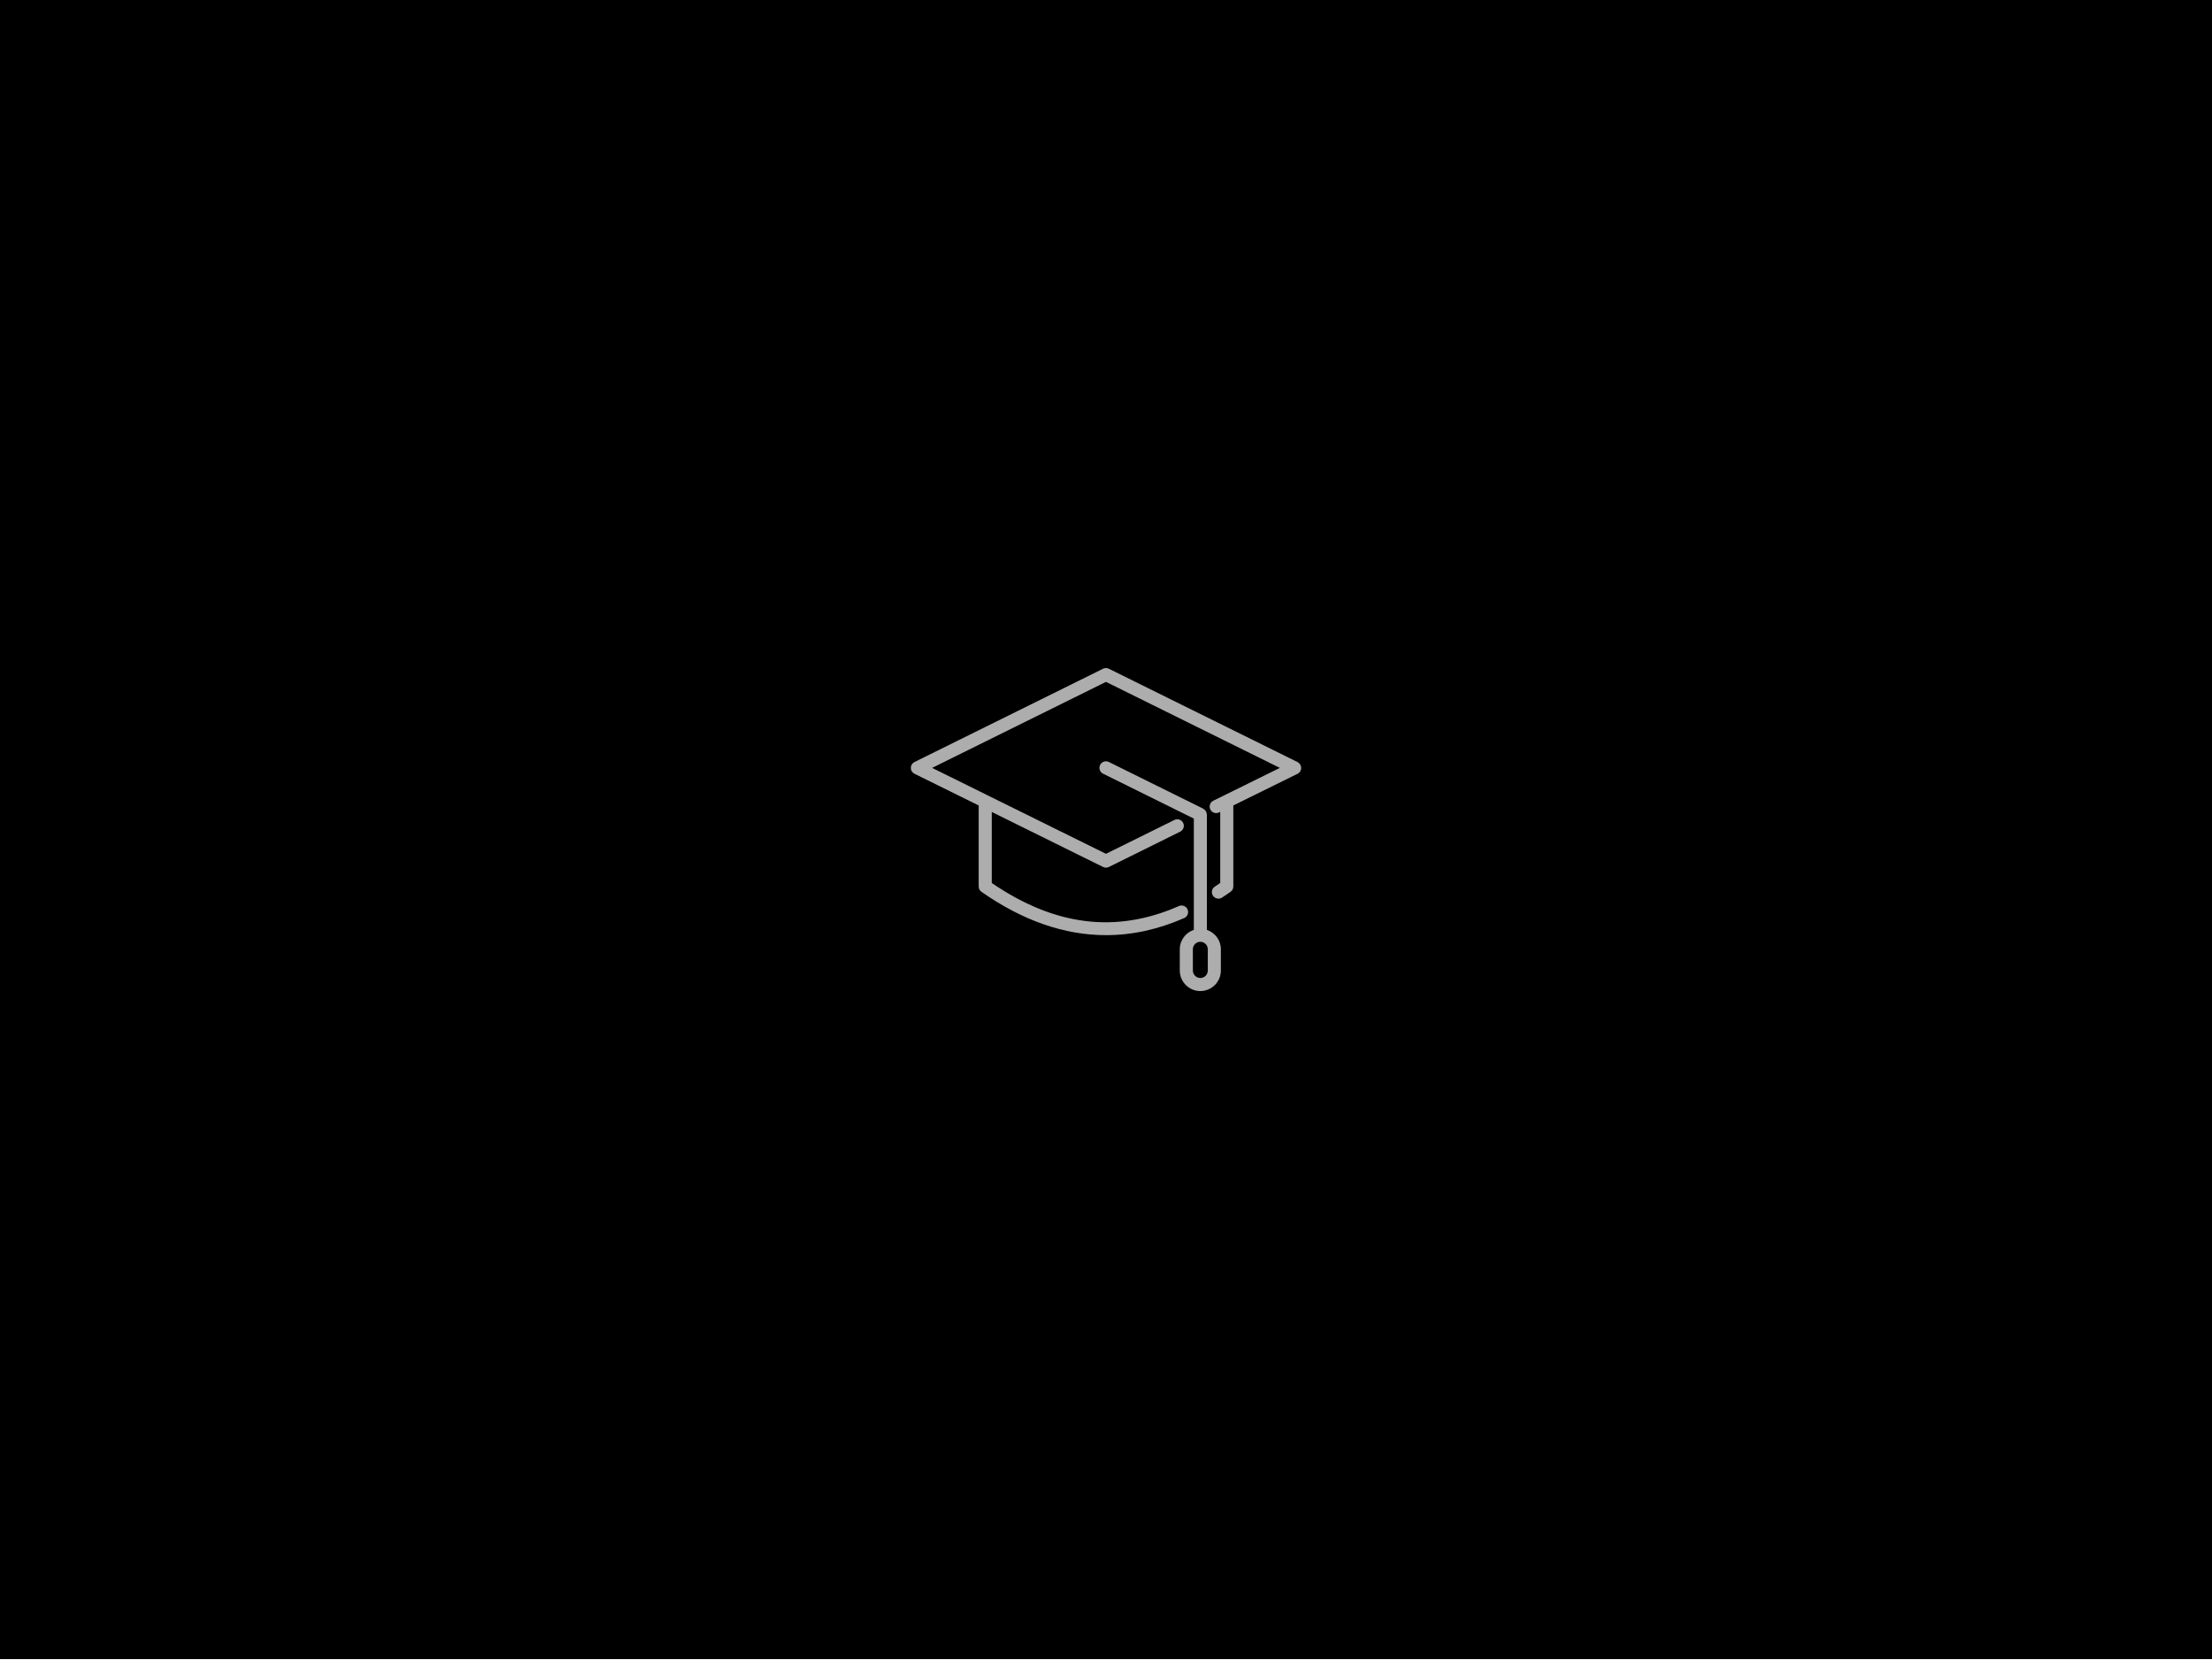
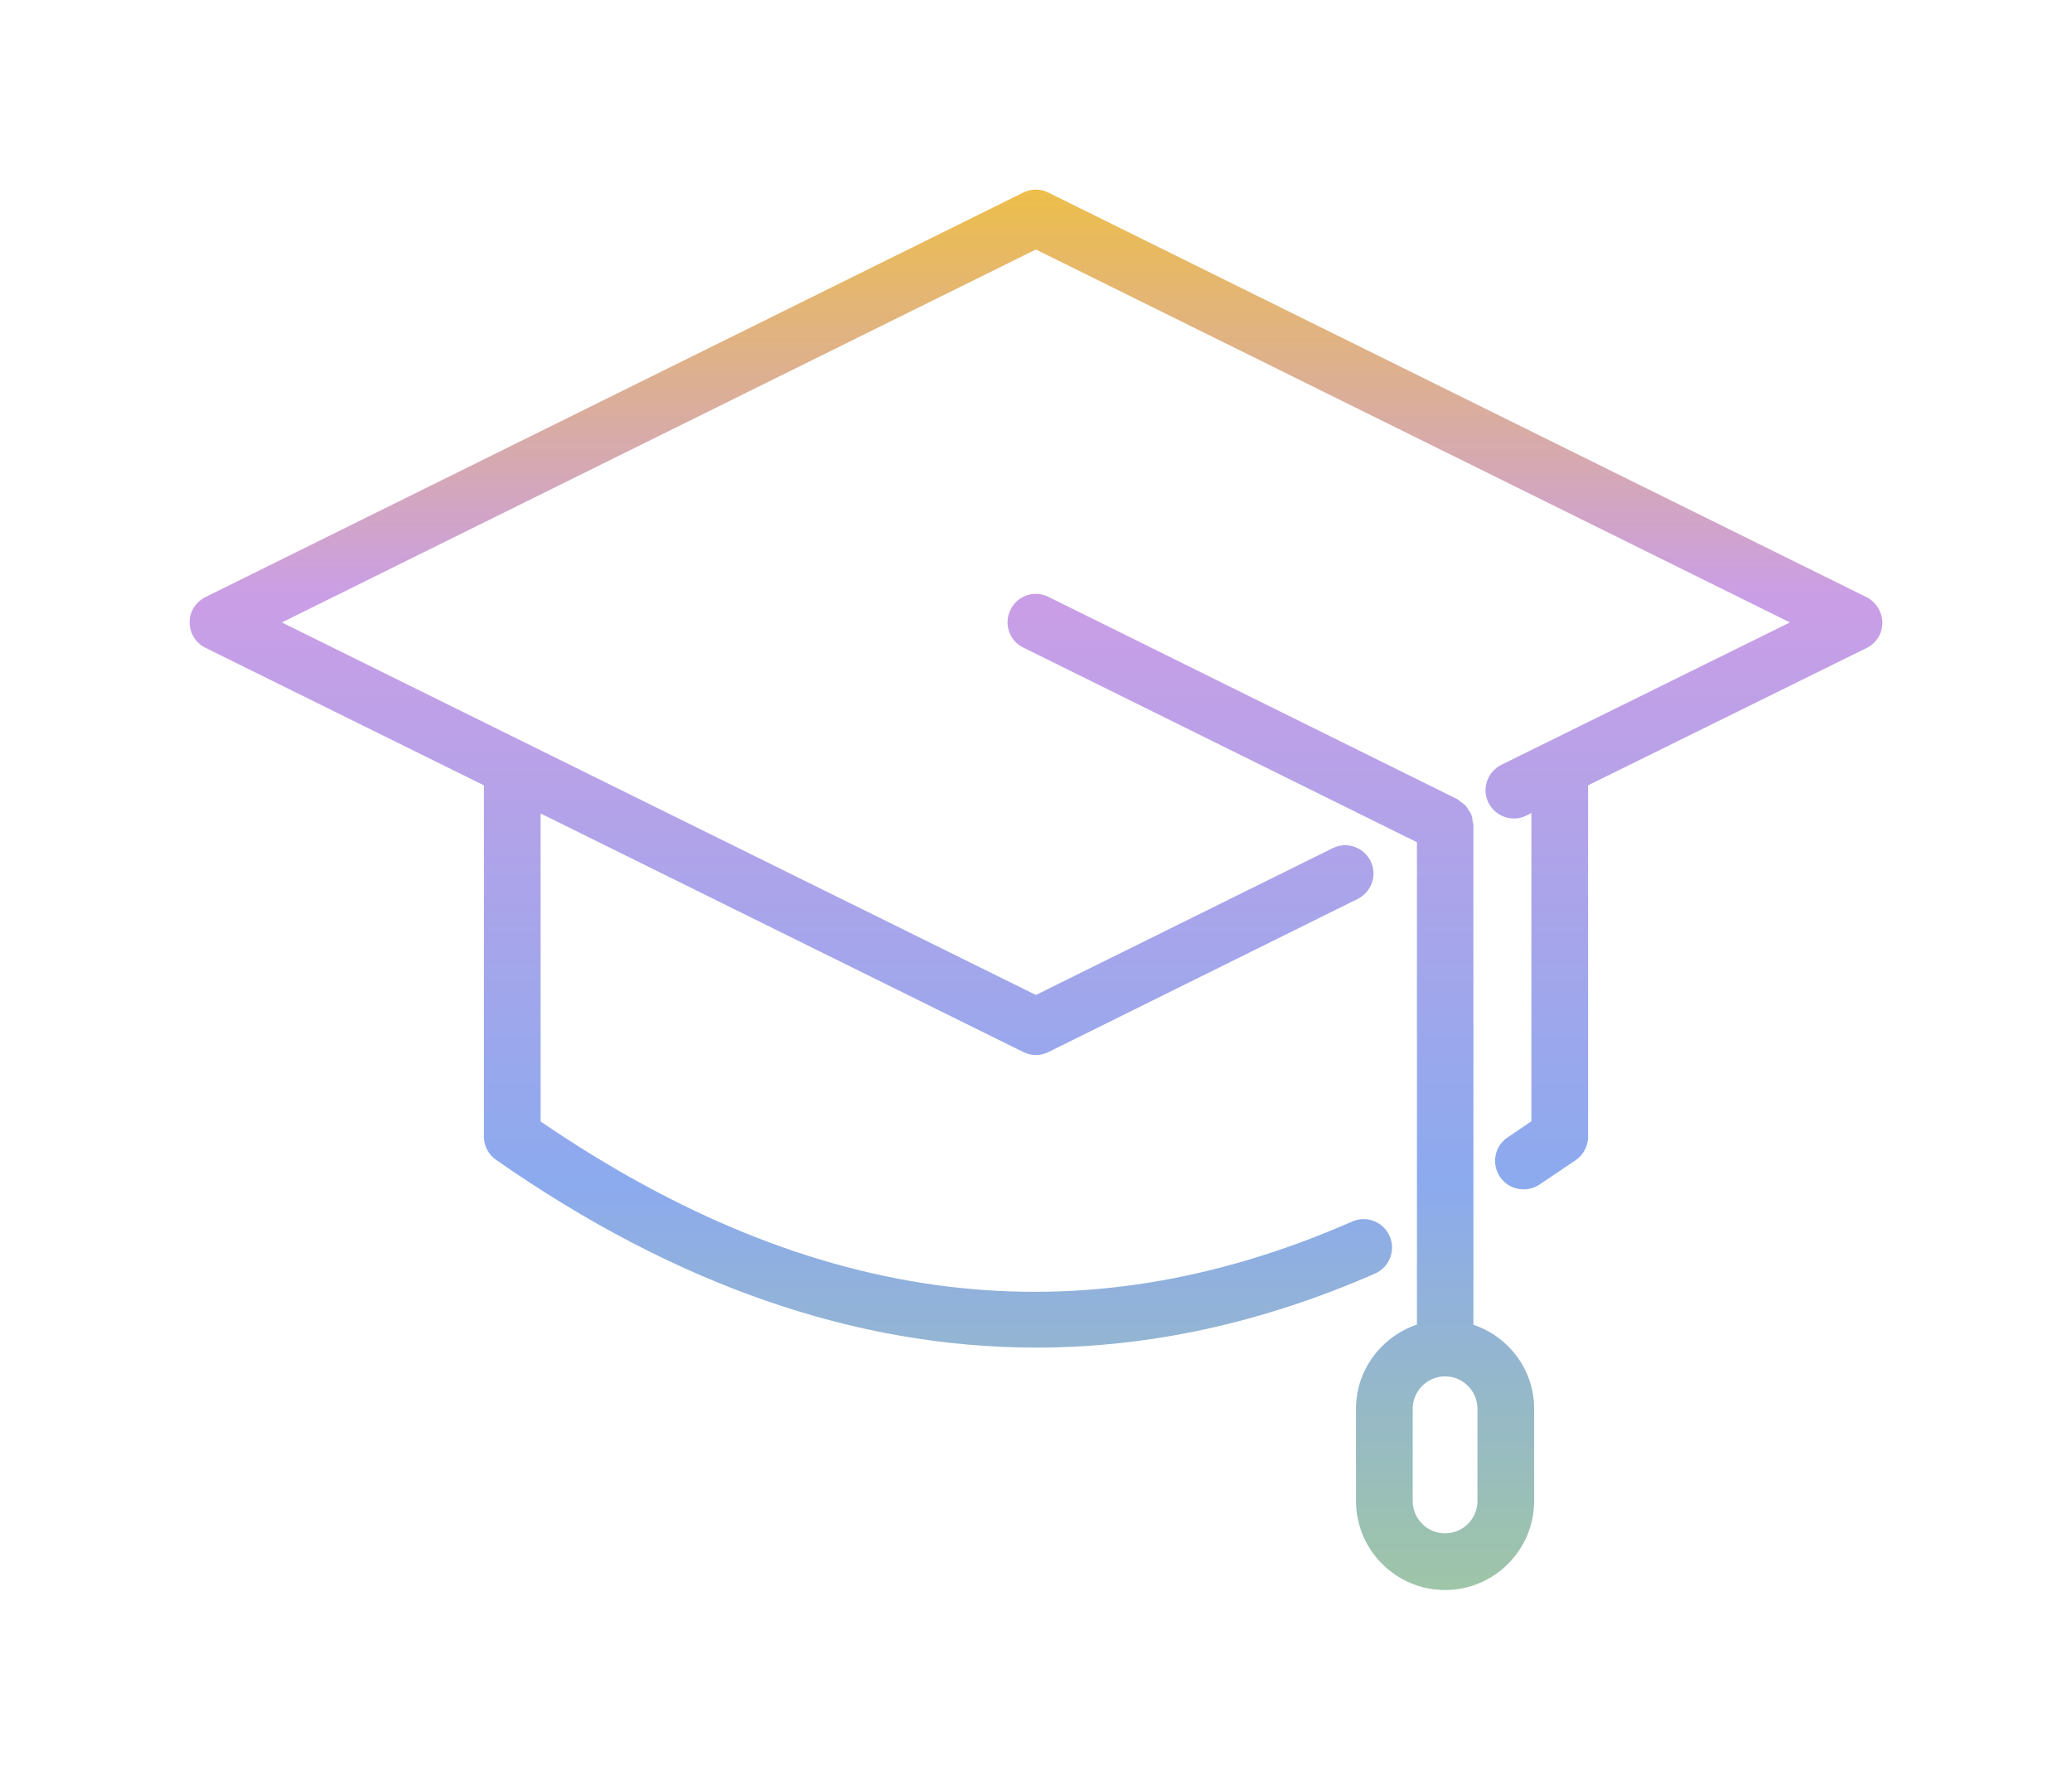
- <svg xmlns="http://www.w3.org/2000/svg" version="1.0" width="2400" height="1800">
-   <rect x="0" y="0" width="100%" height="100%" fill="#000000" fill-opacity="1" />
-   <svg version="1.0" x="0" y="0" width="2400" height="1800" viewBox="0 0 340 250" preserveAspectRatio="xMidYMid meet" color-interpolation-filters="sRGB">
+ <svg xmlns="http://www.w3.org/2000/svg" version="1.0" x="0" y="0" width="2400" height="2061.623" viewBox="133.28 93.457 73.44 63.086" preserveAspectRatio="xMidYMid meet" color-interpolation-filters="sRGB">
+   <g>
    <defs>
      <linearGradient id="92" x1="0%" y1="0%" x2="100%" y2="0%">
        <stop offset="0%" stop-color="#fa71cd" />
        <stop offset="100%" stop-color="#9b59b6" />
      </linearGradient>
      <linearGradient id="93" x1="0%" y1="0%" x2="100%" y2="0%">
        <stop offset="0%" stop-color="#f9d423" />
        <stop offset="100%" stop-color="#f83600" />
      </linearGradient>
      <linearGradient id="94" x1="0%" y1="0%" x2="100%" y2="0%">
        <stop offset="0%" stop-color="#0064d2" />
        <stop offset="100%" stop-color="#1cb0f6" />
      </linearGradient>
      <linearGradient id="95" x1="0%" y1="0%" x2="100%" y2="0%">
        <stop offset="0%" stop-color="#f00978" />
        <stop offset="100%" stop-color="#3f51b1" />
      </linearGradient>
      <linearGradient id="96" x1="0%" y1="0%" x2="100%" y2="0%">
        <stop offset="0%" stop-color="#7873f5" />
        <stop offset="100%" stop-color="#ec77ab" />
      </linearGradient>
      <linearGradient id="97" x1="0%" y1="0%" x2="100%" y2="0%">
        <stop offset="0%" stop-color="#f9d423" />
        <stop offset="100%" stop-color="#e14fad" />
      </linearGradient>
      <linearGradient id="98" x1="0%" y1="0%" x2="100%" y2="0%">
        <stop offset="0%" stop-color="#009efd" />
        <stop offset="100%" stop-color="#2af598" />
      </linearGradient>
      <linearGradient id="99" x1="0%" y1="0%" x2="100%" y2="0%">
        <stop offset="0%" stop-color="#ffcc00" />
        <stop offset="100%" stop-color="#00b140" />
      </linearGradient>
      <linearGradient id="100" x1="0%" y1="0%" x2="100%" y2="0%">
        <stop offset="0%" stop-color="#d51007" />
        <stop offset="100%" stop-color="#ff8177" />
      </linearGradient>
      <linearGradient id="102" x1="0%" y1="0%" x2="100%" y2="0%">
        <stop offset="0%" stop-color="#a2b6df" />
        <stop offset="100%" stop-color="#0c3483" />
      </linearGradient>
      <linearGradient id="103" x1="0%" y1="0%" x2="100%" y2="0%">
        <stop offset="0%" stop-color="#7ac5d8" />
        <stop offset="100%" stop-color="#eea2a2" />
      </linearGradient>
      <linearGradient id="104" x1="0%" y1="0%" x2="100%" y2="0%">
        <stop offset="0%" stop-color="#00ecbc" />
        <stop offset="100%" stop-color="#007adf" />
      </linearGradient>
      <linearGradient id="105" x1="0%" y1="0%" x2="100%" y2="0%">
        <stop offset="0%" stop-color="#b88746" />
        <stop offset="100%" stop-color="#fdf5a6" />
      </linearGradient>
    </defs>
    <g class="imagesvg isNoFont" transform="translate(140,100.1771)">
-       <g>
-         <rect fill="#aeaeae" fill-opacity="0" stroke-width="2" x="0" y="0" width="60" height="49.646" class="image-rect" />
-         <svg filter="url(#colors2404191522)" x="0" y="0" width="60" height="49.646" filtersec="colorsf2639868734" class="image-svg-svg primary" style="overflow: visible;">
+       <g mask="url(#67fb44b8-c6d7-4593-b676-4593a89c8646)">
+         <rect fill="#C6D0F5" fill-opacity="0" stroke-width="2" x="0" y="0" width="60" height="49.646" class="image-rect" />
+         <svg x="0" y="0" width="60" height="49.646" filtersec="colorsf2192552420" class="image-svg-svg primary" style="overflow: visible;">
          <svg version="1.1" x="0px" y="0px" viewBox="10 16.898 80.01 66.202" xml:space="preserve">
            <path d="M89.25,36.16L50.59,17.04c-0.37-0.19-0.81-0.19-1.19,0L10.75,36.16c-0.46,0.23-0.75,0.69-0.75,1.2  c0,0.51,0.29,0.97,0.75,1.2l13.16,6.5v16.6c0,0.44,0.21,0.85,0.57,1.1c8.47,5.92,17.01,8.88,25.54,8.88c5.35,0,10.69-1.17,16.01-3.5  c0.68-0.3,0.99-1.09,0.69-1.77c-0.3-0.68-1.09-0.99-1.77-0.69c-12.87,5.65-25.42,4.11-38.36-4.73V46.39l22.82,11.28  c0.19,0.09,0.39,0.14,0.59,0.14c0.2,0,0.41-0.05,0.59-0.14l14.62-7.24c0.66-0.33,0.94-1.13,0.61-1.79  c-0.33-0.66-1.13-0.94-1.79-0.61L50,54.97L25.81,43.02c-0.03-0.01-0.05-0.03-0.08-0.04l-11.37-5.62L50,19.73l35.64,17.63  l-13.64,6.73c-0.66,0.33-0.94,1.13-0.61,1.79c0.33,0.66,1.13,0.94,1.79,0.61l0.24-0.12v14.57L72.3,61.7  c-0.62,0.41-0.78,1.24-0.37,1.86c0.26,0.39,0.68,0.6,1.12,0.6c0.26,0,0.51-0.07,0.74-0.22l1.71-1.15c0.37-0.25,0.6-0.67,0.6-1.12  V45.06l13.16-6.49c0.46-0.22,0.75-0.69,0.75-1.2C90,36.86,89.71,36.39,89.25,36.16z" />
            <path d="M65.13,74.53v4.36c0,2.32,1.89,4.21,4.21,4.21c2.32,0,4.21-1.89,4.21-4.21v-4.36c0-1.85-1.21-3.41-2.87-3.97V46.93  c0-0.07-0.03-0.12-0.04-0.19c-0.01-0.1-0.02-0.19-0.06-0.29c-0.03-0.08-0.08-0.15-0.13-0.22c-0.04-0.07-0.08-0.15-0.14-0.21  c-0.07-0.07-0.15-0.12-0.23-0.18c-0.05-0.04-0.09-0.09-0.15-0.12l-19.34-9.57c-0.66-0.33-1.47-0.06-1.79,0.61  c-0.33,0.66-0.06,1.47,0.61,1.79l18.6,9.2v22.8C66.34,71.12,65.13,72.68,65.13,74.53z M69.34,73c0.84,0,1.53,0.69,1.53,1.53v4.36  c0,0.85-0.69,1.53-1.53,1.53c-0.85,0-1.53-0.69-1.53-1.53v-4.36C67.81,73.69,68.5,73,69.34,73z" />
          </svg>
+           <rect v-gra="id" width="72" height="61.646" transform="translate(-6, -6)" style="pointer-events:none;" fill="url(#VLr8uxh65SP1CCASTIHGm)" />
        </svg>
        <defs>
-           <filter id="colors2404191522">
-             <feColorMatrix type="matrix" values="0 0 0 0 0.68  0 0 0 0 0.68  0 0 0 0 0.68  0 0 0 1 0" class="icon-feColorMatrix " />
+           <filter id="colors4327606493">
+             <feColorMatrix type="matrix" values="0 0 0 0 0.559  0 0 0 0 0.254  0 0 0 0 0.254  0 0 0 1 0" class="icon-feColorMatrix " />
          </filter>
-           <filter id="colorsf2639868734">
+           <filter id="colorsf2192552420">
            <feColorMatrix type="matrix" values="0 0 0 0 0.996  0 0 0 0 0.996  0 0 0 0 0.996  0 0 0 1 0" class="icon-fecolormatrix" />
          </filter>
-           <filter id="colorsb9991407999">
+           <filter id="colorsb6233848079">
            <feColorMatrix type="matrix" values="0 0 0 0 0  0 0 0 0 0  0 0 0 0 0  0 0 0 1 0" class="icon-fecolormatrix" />
          </filter>
        </defs>
      </g>
    </g>
    <defs v-gra="od" />
-   </svg>
+     <defs v-gra="id">
+       <filter id="b8de17c9-5fa8-4927-9731-2be6c8e8fa44" filterUnits="userSpaceOnUse">
+         <feColorMatrix type="matrix" values="0 0 0 0 0.996  0 0 0 0 0.996  0 0 0 0 0.996  0 0 0 1 0" />
+       </filter>
+       <linearGradient x1="0" y1="1" x2="0" y2="0" id="VLr8uxh65SP1CCASTIHGm">
+         <stop offset="0%" stop-color="#a6d189" />
+         <stop offset="33.33%" stop-color="#8caaee" />
+         <stop offset="66.67%" stop-color="#ca9ee6" />
+         <stop offset="100%" stop-color="#fccc05" />
+       </linearGradient>
+       <filter id="42443b3f1de60f6b6fd3b6a9844b4764" filterUnits="objectBoundingBox">
+         <feColorMatrix type="matrix" values="0 0 0 0 0.996  0 0 0 0 0.996  0 0 0 0 0.996  0 0 0 1 0" />
+       </filter>
+     </defs>
+     <mask v-gra="im" id="67fb44b8-c6d7-4593-b676-4593a89c8646">
+       <svg filter="url(#b8de17c9-5fa8-4927-9731-2be6c8e8fa44)" x="0" y="0" width="60" height="49.646" filtersec="colorsf2192552420" class="image-svg-svg primary" style="overflow: visible;">
+         <svg version="1.1" x="0px" y="0px" viewBox="10 16.898 80.01 66.202" xml:space="preserve">
+           <path d="M89.25,36.16L50.59,17.04c-0.37-0.19-0.81-0.19-1.19,0L10.75,36.16c-0.46,0.23-0.75,0.69-0.75,1.2  c0,0.51,0.29,0.97,0.75,1.2l13.16,6.5v16.6c0,0.44,0.21,0.85,0.57,1.1c8.47,5.92,17.01,8.88,25.54,8.88c5.35,0,10.69-1.17,16.01-3.5  c0.68-0.3,0.99-1.09,0.69-1.77c-0.3-0.68-1.09-0.99-1.77-0.69c-12.87,5.65-25.42,4.11-38.36-4.73V46.39l22.82,11.28  c0.19,0.09,0.39,0.14,0.59,0.14c0.2,0,0.41-0.05,0.59-0.14l14.62-7.24c0.66-0.33,0.94-1.13,0.61-1.79  c-0.33-0.66-1.13-0.94-1.79-0.61L50,54.97L25.81,43.02c-0.03-0.01-0.05-0.03-0.08-0.04l-11.37-5.62L50,19.73l35.64,17.63  l-13.64,6.73c-0.66,0.33-0.94,1.13-0.61,1.79c0.33,0.66,1.13,0.94,1.79,0.61l0.24-0.12v14.57L72.3,61.7  c-0.62,0.41-0.78,1.24-0.37,1.86c0.26,0.39,0.68,0.6,1.12,0.6c0.26,0,0.51-0.07,0.74-0.22l1.71-1.15c0.37-0.25,0.6-0.67,0.6-1.12  V45.06l13.16-6.49c0.46-0.22,0.75-0.69,0.75-1.2C90,36.86,89.71,36.39,89.25,36.16z" />
+           <path d="M65.13,74.53v4.36c0,2.32,1.89,4.21,4.21,4.21c2.32,0,4.21-1.89,4.21-4.21v-4.36c0-1.85-1.21-3.41-2.87-3.97V46.93  c0-0.07-0.03-0.12-0.04-0.19c-0.01-0.1-0.02-0.19-0.06-0.29c-0.03-0.08-0.08-0.15-0.13-0.22c-0.04-0.07-0.08-0.15-0.14-0.21  c-0.07-0.07-0.15-0.12-0.23-0.18c-0.05-0.04-0.09-0.09-0.15-0.12l-19.34-9.57c-0.66-0.33-1.47-0.06-1.79,0.61  c-0.33,0.66-0.06,1.47,0.61,1.79l18.6,9.2v22.8C66.34,71.12,65.13,72.68,65.13,74.53z M69.34,73c0.84,0,1.53,0.69,1.53,1.53v4.36  c0,0.85-0.69,1.53-1.53,1.53c-0.85,0-1.53-0.69-1.53-1.53v-4.36C67.81,73.69,68.5,73,69.34,73z" />
+         </svg>
+       </svg>
+     </mask>
+   </g>
</svg>
